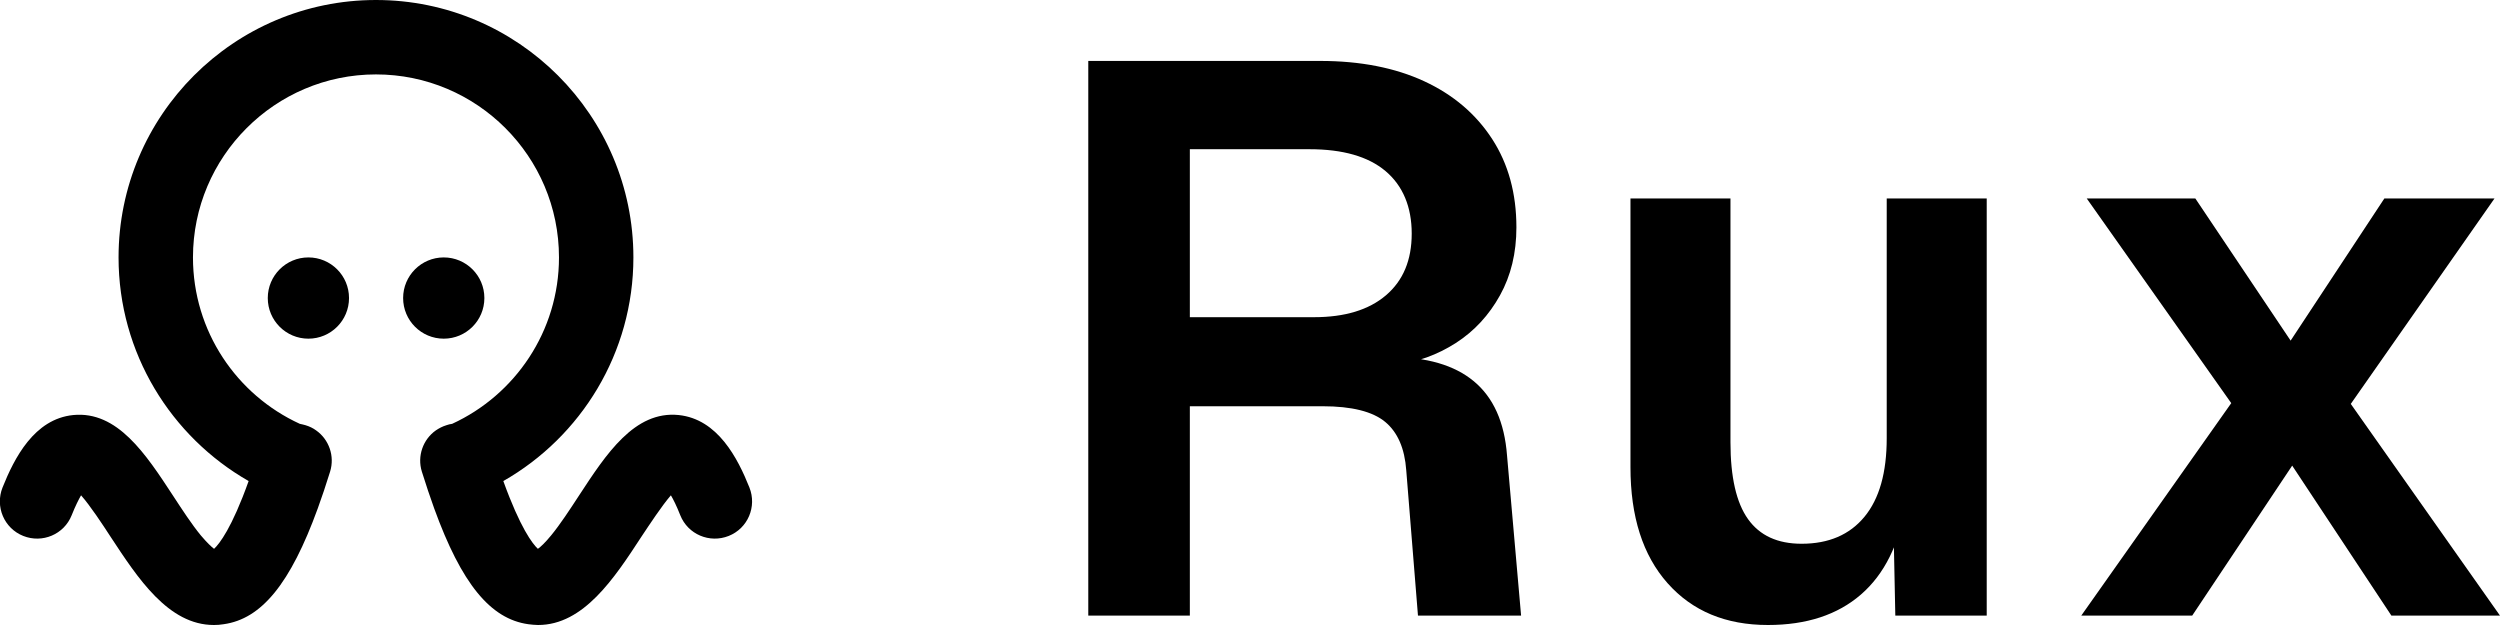
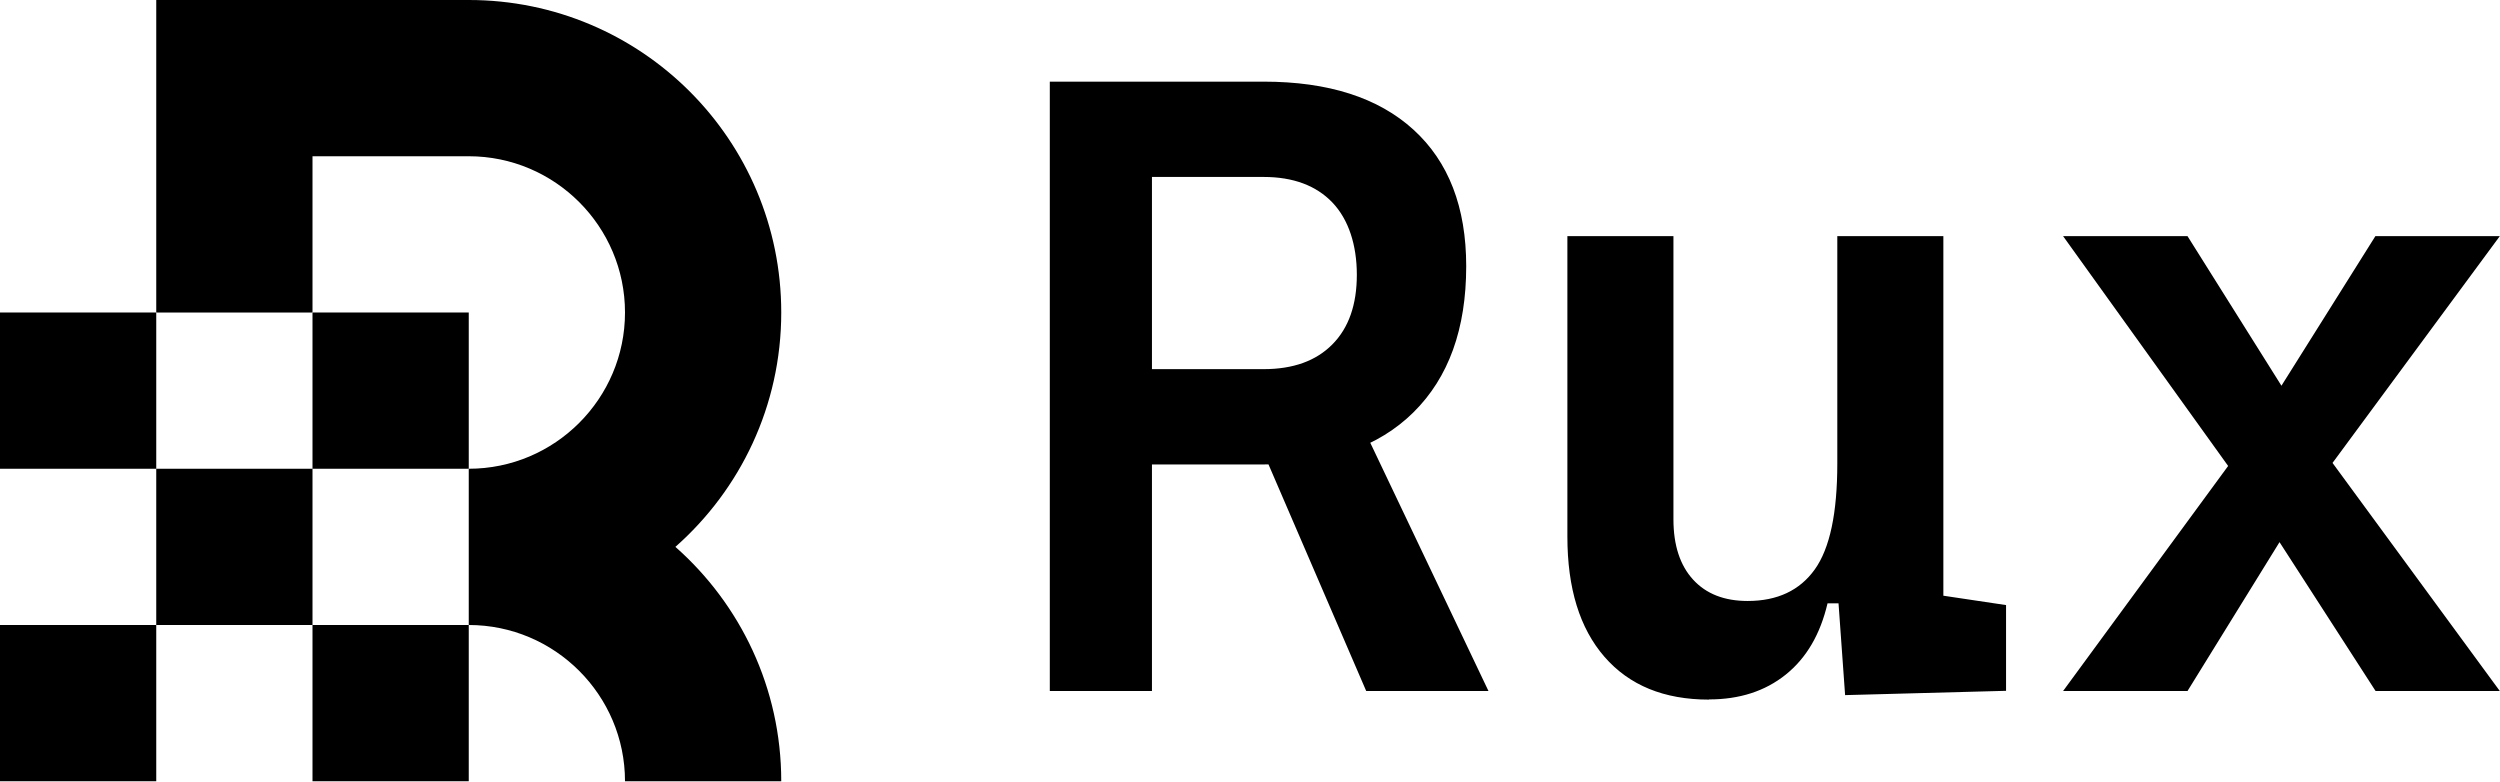
- <svg xmlns="http://www.w3.org/2000/svg" viewBox="0 0 128 32">
-   <path d="M38.37,24.96c-.6-1.5-1.62-3.5-3.62-3.71-2.26-.23-3.71,1.99-5.11,4.13-.47.72-.96,1.47-1.42,2.03-.32.39-.54.59-.68.69-.27-.25-.9-1.06-1.77-3.47,3.98-2.27,6.66-6.56,6.66-11.45,0-7.27-5.91-13.18-13.18-13.18S6.07,5.91,6.07,13.18c0,4.9,2.69,9.18,6.66,11.45-.86,2.41-1.5,3.22-1.77,3.47-.13-.1-.35-.3-.68-.69-.46-.56-.95-1.31-1.42-2.03-1.4-2.14-2.85-4.35-5.11-4.13-2,.2-3.02,2.21-3.62,3.71-.39.98.08,2.09,1.06,2.48.98.39,2.09-.08,2.48-1.06.19-.48.36-.81.48-1.02.47.53,1.1,1.49,1.51,2.12,1.4,2.13,2.96,4.52,5.29,4.52.16,0,.33-.01.5-.04,1.94-.27,3.42-2.08,4.82-5.93.21-.58.42-1.2.63-1.88.25-.8-.06-1.65-.71-2.11-.16-.12-.35-.21-.55-.27-.1-.03-.2-.05-.29-.07-3.23-1.48-5.47-4.74-5.47-8.52,0-5.16,4.2-9.37,9.37-9.37s9.37,4.2,9.37,9.37c0,3.78-2.25,7.04-5.47,8.52-.1.01-.2.04-.29.07-.2.06-.39.16-.55.27-.65.46-.96,1.31-.71,2.11.21.67.42,1.3.63,1.88,1.4,3.86,2.88,5.66,4.82,5.93.17.02.34.04.5.04,2.33,0,3.9-2.39,5.29-4.52.42-.63,1.05-1.59,1.51-2.12.13.22.29.54.48,1.02.39.98,1.5,1.45,2.48,1.06.98-.39,1.45-1.5,1.06-2.48Z" />
-   <circle cx="15.79" cy="15.26" r="2.08" />
-   <circle cx="22.72" cy="15.26" r="2.08" />
-   <path d="M55.72,31.52V3.12h11.88c2.05,0,3.83.35,5.32,1.04,1.49.69,2.65,1.68,3.48,2.96.83,1.28,1.24,2.79,1.24,4.52,0,1.31-.28,2.47-.84,3.48-.56,1.01-1.31,1.83-2.26,2.44-.95.61-1.99.99-3.14,1.12l-.2-.4c1.84,0,3.26.41,4.26,1.24s1.57,2.09,1.7,3.8l.72,8.2h-5.28l-.6-7.44c-.08-1.12-.44-1.95-1.08-2.48-.64-.53-1.71-.8-3.2-.8h-6.8v10.72h-5.2ZM60.92,16.24h6.36c1.57,0,2.8-.37,3.68-1.12s1.32-1.8,1.32-3.16-.45-2.45-1.34-3.2c-.89-.75-2.19-1.12-3.9-1.12h-6.12v8.6Z" />
-   <path d="M90.52,32c-2.16,0-3.87-.71-5.14-2.14-1.27-1.43-1.9-3.41-1.9-5.94v-13.76h5.12v12.48c0,1.79.3,3.1.9,3.94.6.84,1.51,1.26,2.74,1.26,1.39,0,2.46-.46,3.22-1.38.76-.92,1.14-2.26,1.14-4.02v-12.28h5.12v21.36h-4.68l-.12-5.88.64.2c-.32,2.03-1.08,3.56-2.28,4.6-1.2,1.04-2.79,1.56-4.76,1.56Z" />
-   <path d="M106.56,31.52l7.68-10.88-7.4-10.48h5.56l4.88,7.28,4.8-7.28h5.64l-7.36,10.52,7.64,10.84h-5.56l-5.08-7.68-5.12,7.68h-5.68Z" />
+ <svg xmlns="http://www.w3.org/2000/svg" id="a" viewBox="0 0 128 40">
+   <path d="M53.75,35.38V4.18h5.23v31.2h-5.23ZM58.68,23.78v-4.88h6.02c1.51,0,2.68-.42,3.52-1.27s1.25-2.04,1.25-3.56-.42-2.83-1.25-3.7c-.83-.87-2.01-1.31-3.52-1.31h-5.93l-.53-4.88h6.46c3.31,0,5.87.82,7.67,2.46,1.8,1.64,2.7,3.97,2.7,6.99,0,3.21-.9,5.7-2.7,7.48-1.8,1.78-4.36,2.67-7.67,2.67h-6.02ZM69.95,35.38l-6.33-14.68h5.6l6.99,14.68h-6.26Z" />
+   <path d="M87.5,35.82c-2.3,0-4.08-.73-5.35-2.19-1.27-1.46-1.9-3.51-1.9-6.16v-15.38h5.43v14.5c0,1.33.34,2.36,1.01,3.09.67.73,1.6,1.09,2.79,1.09,1.52,0,2.67-.54,3.44-1.62.77-1.08,1.15-2.88,1.15-5.42l1.19,7.16h-1.69c-.37,1.58-1.08,2.8-2.14,3.65-1.06.85-2.37,1.27-3.92,1.27ZM94.07,28.79V12.09h5.43v15.38l-5.43,1.32ZM94.47,35.6l-.4-5.58v-4.09h5.43v4.57l3.21.48v4.39l-8.24.22Z" />
+   <path d="M121.63,35.38l-6.42-9.95-9.58-13.34h6.37l6.5,10.35,9.49,12.94h-6.37ZM105.63,35.38l9.49-12.94,6.5-10.35h6.37l-9.84,13.34-6.15,9.95h-6.37Z" />
+   <path d="M8,16v8H0v-8H8ZM24,16h-8v8h8v-8ZM8,24v8h8v-8H8ZM0,40H8v-8H0v8ZM24,40v-8h-8v8h8Z" />
+   <path d="M34.58,28c3.32-2.93,5.42-7.22,5.42-12C40,7.16,32.84,0,24,0h-16v16h8V8h8c4.41,0,8,3.59,8,8s-3.59,8-8,8v8c4.41,0,8,3.59,8,8h8c0-4.78-2.1-9.07-5.42-12Z" />
</svg>
